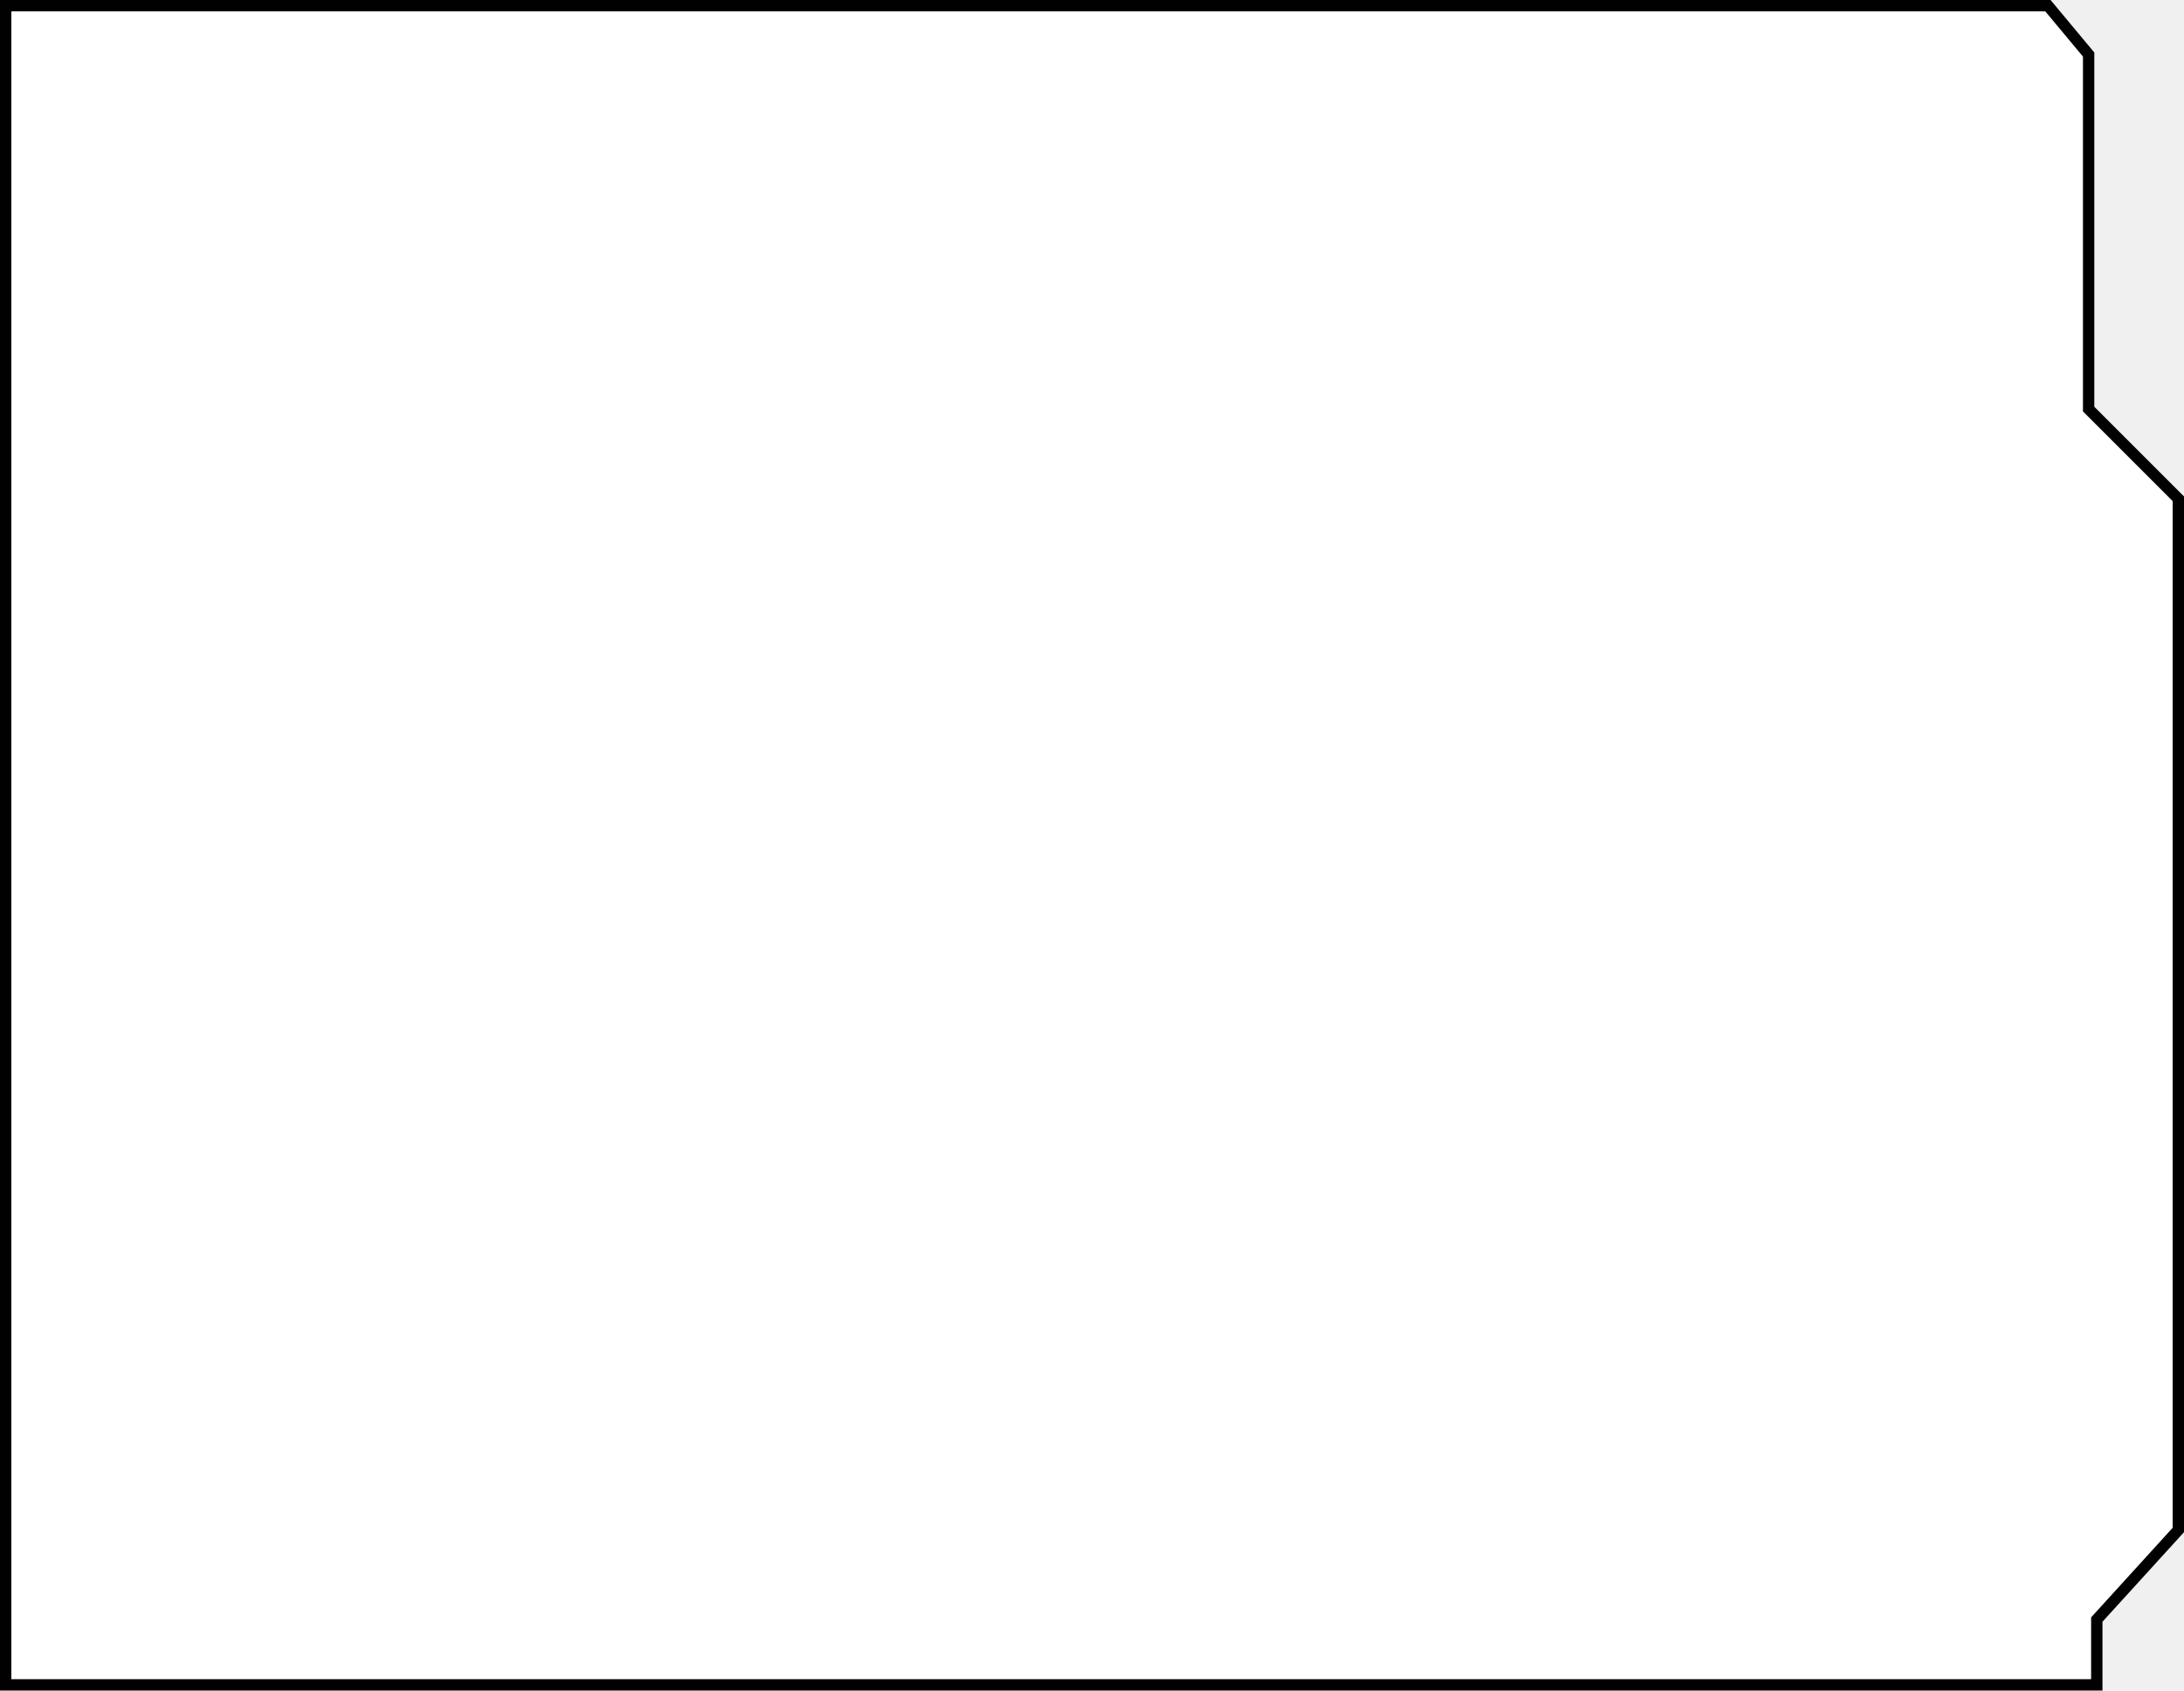
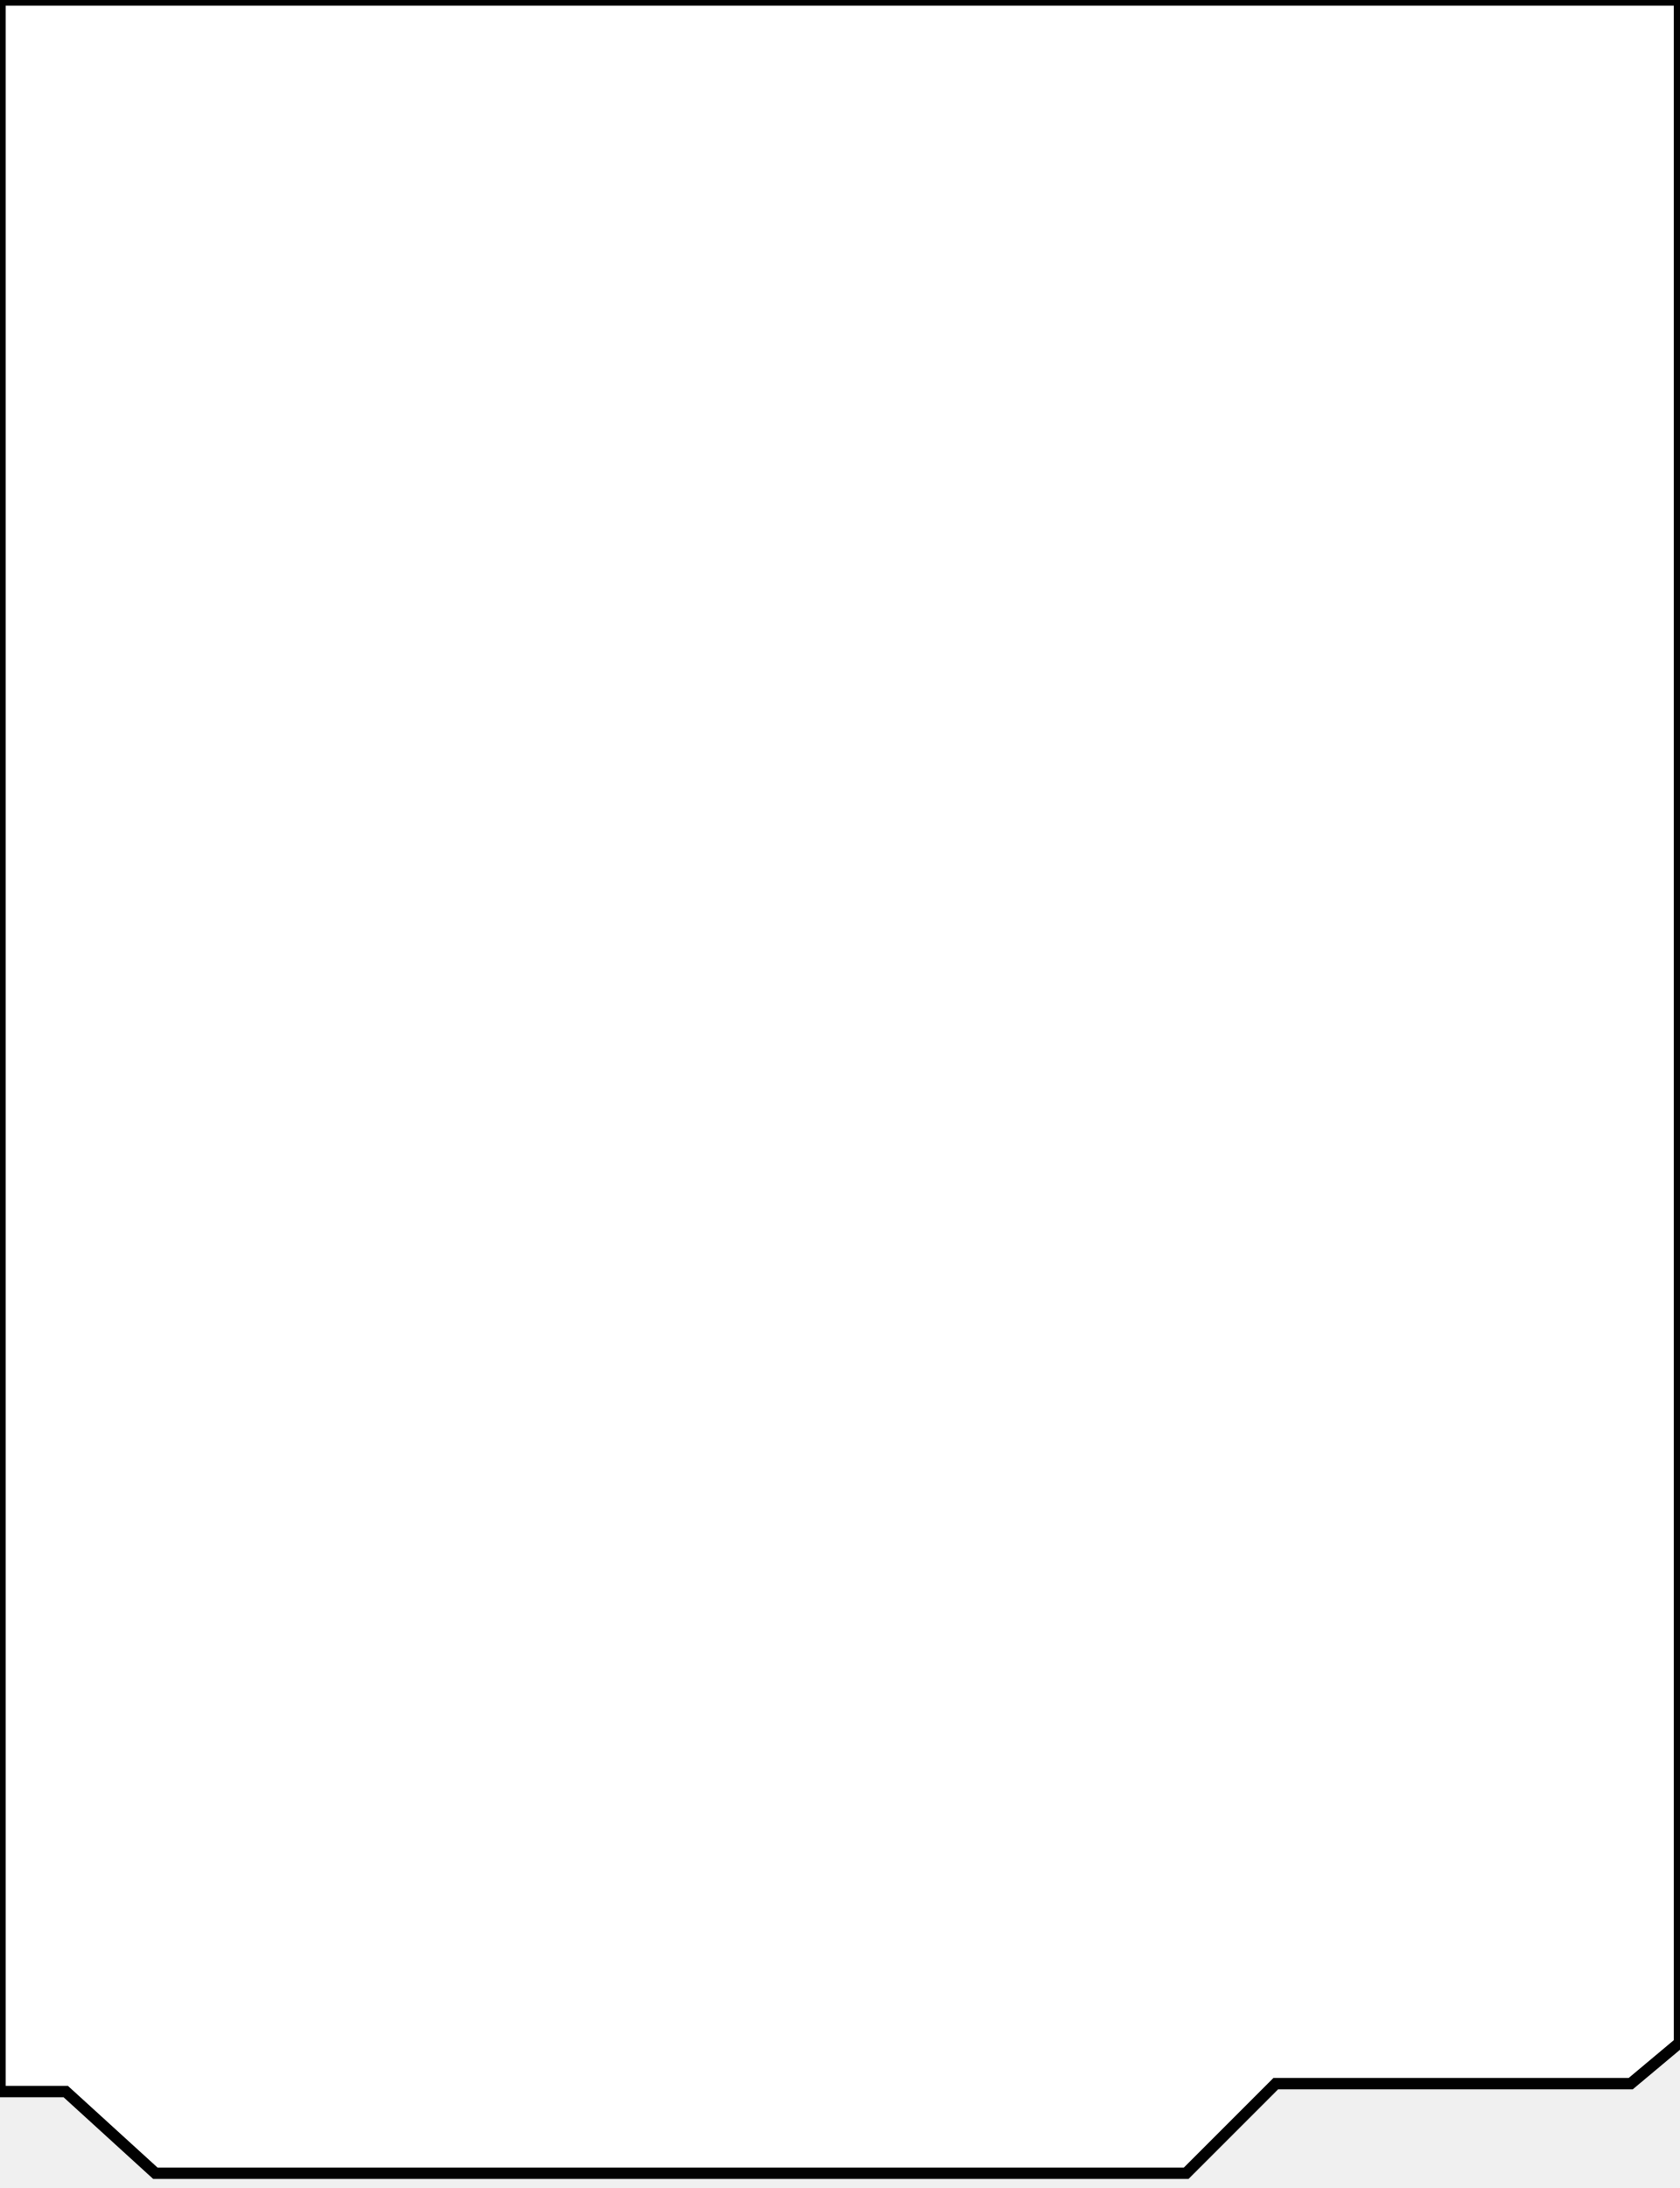
- <svg xmlns="http://www.w3.org/2000/svg" version="1.1" id="Layer_1" x="0px" y="0px" viewBox="0 0 192.59 149.1" xml:space="preserve" width="192.59" height="149.1">
-   <defs id="defs183" />
-   <style type="text/css" id="style176">
+ <svg xmlns="http://www.w3.org/2000/svg" version="1.1" id="Layer_1" x="0px" y="0px" viewBox="0 0 148.1 192.9" style="enable-background:new 0 0 148.1 192.9;" xml:space="preserve">
+   <style type="text/css">
	.st0{fill:#FFFFFF;stroke:#010101;stroke-miterlimit:10;}
</style>
-   <polygon class="st0" points="276.88,234.74 284.07,226.84 284.07,135.89 276.16,127.98 276.16,96.71 272.57,92.4 92.48,92.4 92.48,240.5 276.88,240.5 " id="polygon178" style="fill:#ffffff;stroke:#010101;stroke-miterlimit:10" transform="translate(-91.98,-91.9)" />
+   <polygon id="polygon178" class="st0" points="5.8,184.4 13.7,191.6 104.6,191.6 112.5,183.7 143.8,183.7 148.1,180.1 148.1,0 0,0   0,184.4 " />
</svg>
